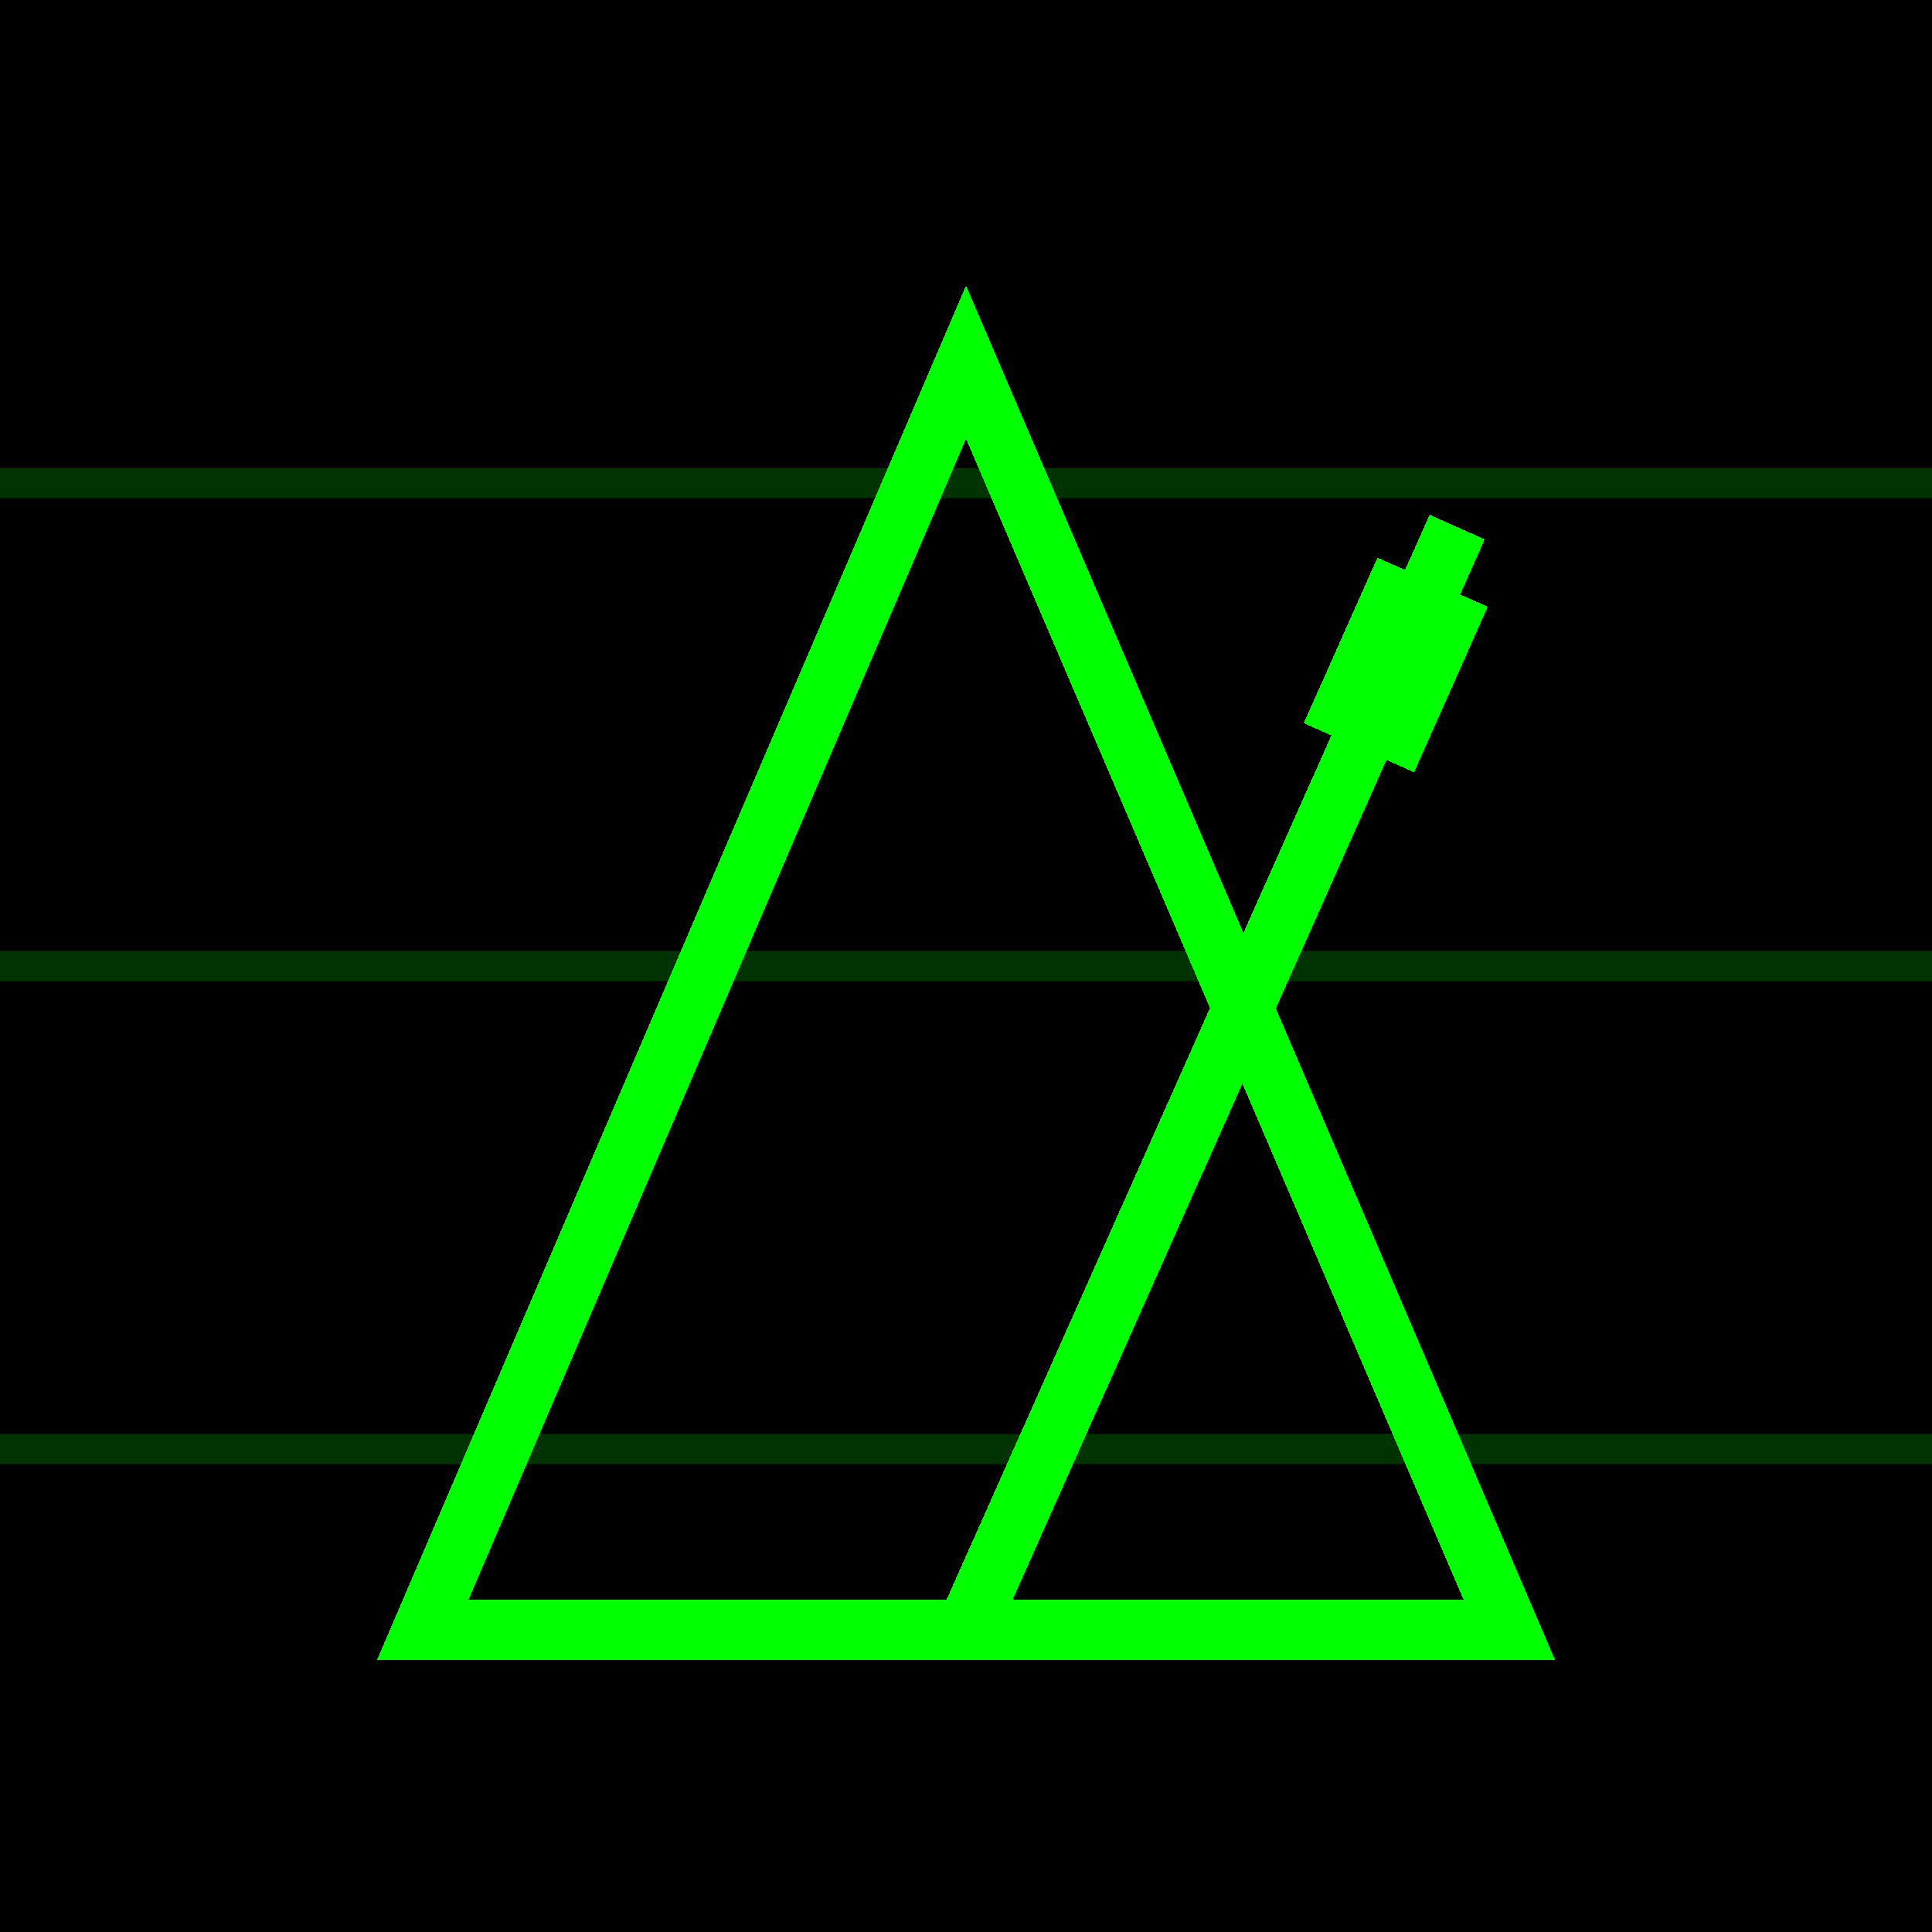
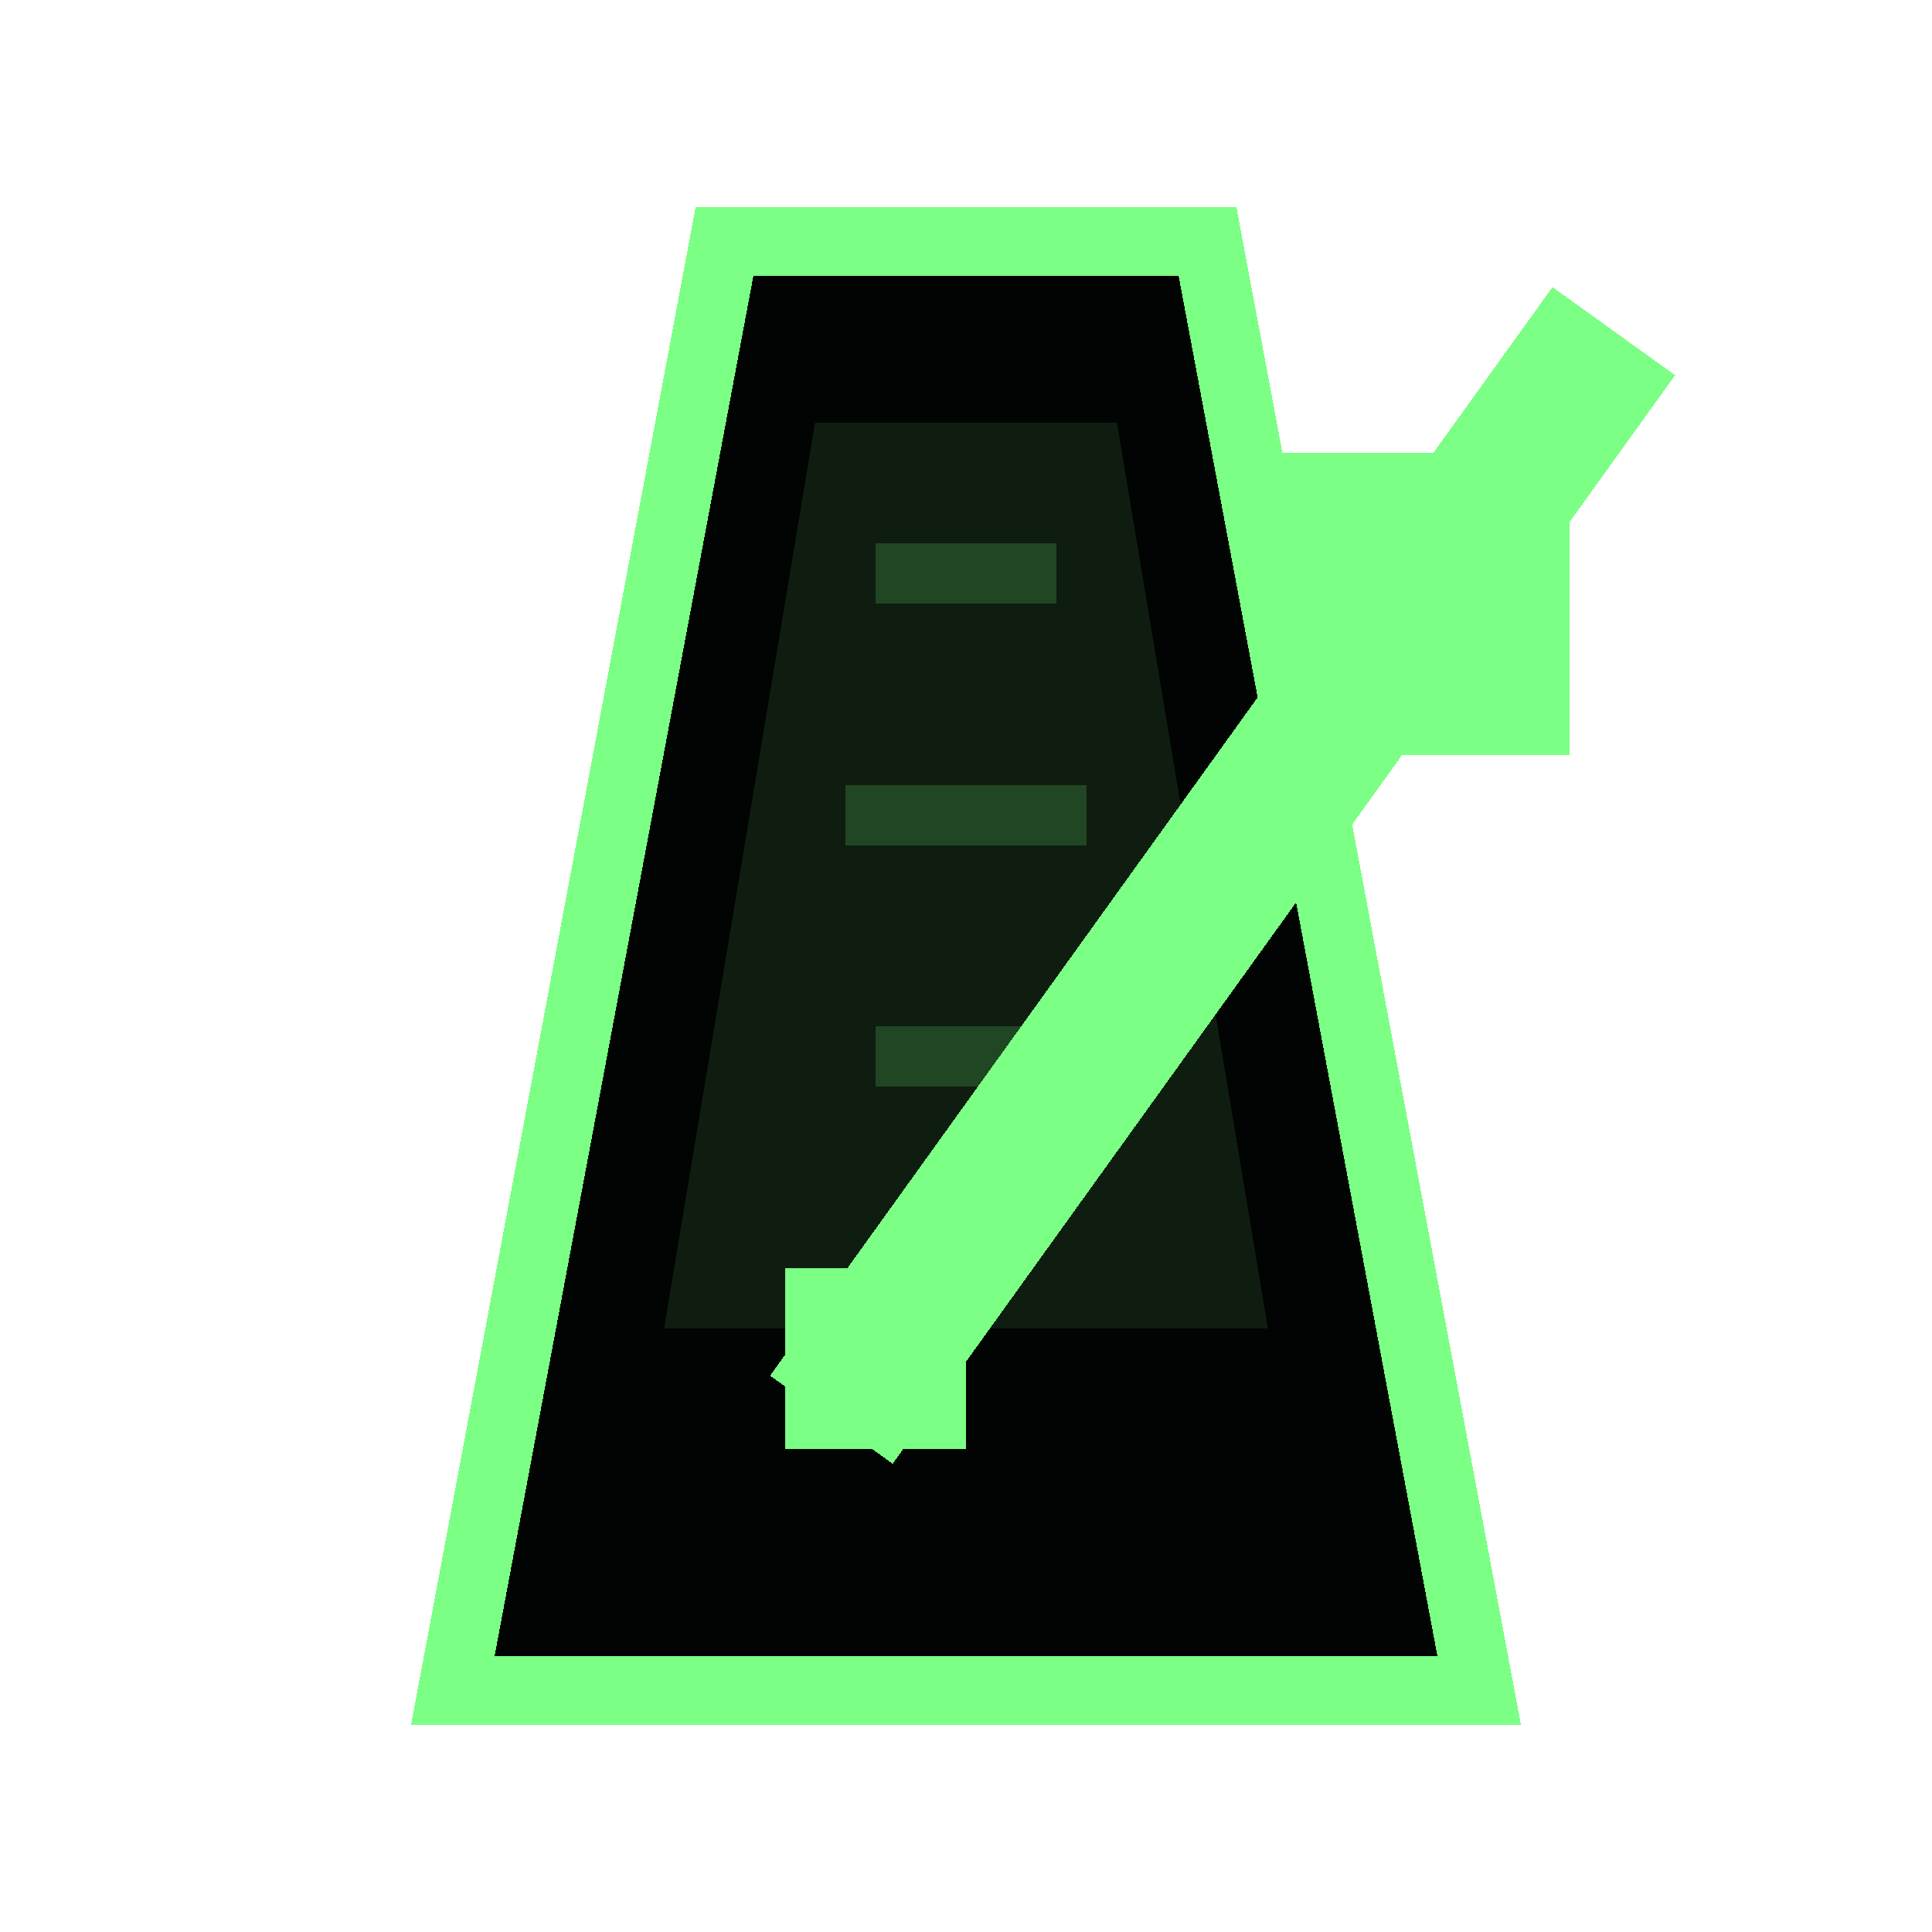
- <svg xmlns="http://www.w3.org/2000/svg" width="64" height="64" viewBox="0 0 64 64">
-   <defs />
-   <rect x="0" y="0" width="64" height="64" fill="#000000" />
-   <path d="M14,54 L32,12 L50,54 Z" fill="none" stroke="#00ff00" stroke-width="2" shape-rendering="crispEdges" />
-   <line x1="14" y1="54" x2="50" y2="54" stroke="#00ff00" stroke-width="2" shape-rendering="crispEdges" />
-   <g transform="rotate(24, 32, 54)">
-     <line x1="32" y1="54" x2="32" y2="14" stroke="#00ff00" stroke-width="2" shape-rendering="crispEdges" />
-     <rect x="30" y="16" width="4" height="6" fill="#00ff00" shape-rendering="crispEdges" />
-   </g>
-   <line x1="0" y1="16" x2="64" y2="16" stroke="rgba(0,255,0,0.2)" stroke-width="1" />
-   <line x1="0" y1="32" x2="64" y2="32" stroke="rgba(0,255,0,0.2)" stroke-width="1" />
-   <line x1="0" y1="48" x2="64" y2="48" stroke="rgba(0,255,0,0.2)" stroke-width="1" />
+ <svg xmlns="http://www.w3.org/2000/svg" viewBox="0 0 64 64" shape-rendering="crispEdges">
+   <path fill="#020403" stroke="#7bff84" stroke-width="2.3" d="M24 8H40L49 56H15Z" />
+   <path fill="#7bff84" fill-opacity=".1" d="M27 14h10l5 30H22z" />
+   <path fill="#7bff84" fill-opacity=".18" d="M29 18h6v2h-6zm-1 8h8v2h-8zm1 8h6v2h-6z" />
+   <path stroke="#7bff84" stroke-linecap="square" stroke-width="5" d="M29 45 52 13" />
+   <rect x="26" y="42" width="6" height="6" fill="#7bff84" />
+   <rect x="42" y="15" width="10" height="10" fill="#7bff84" />
</svg>
